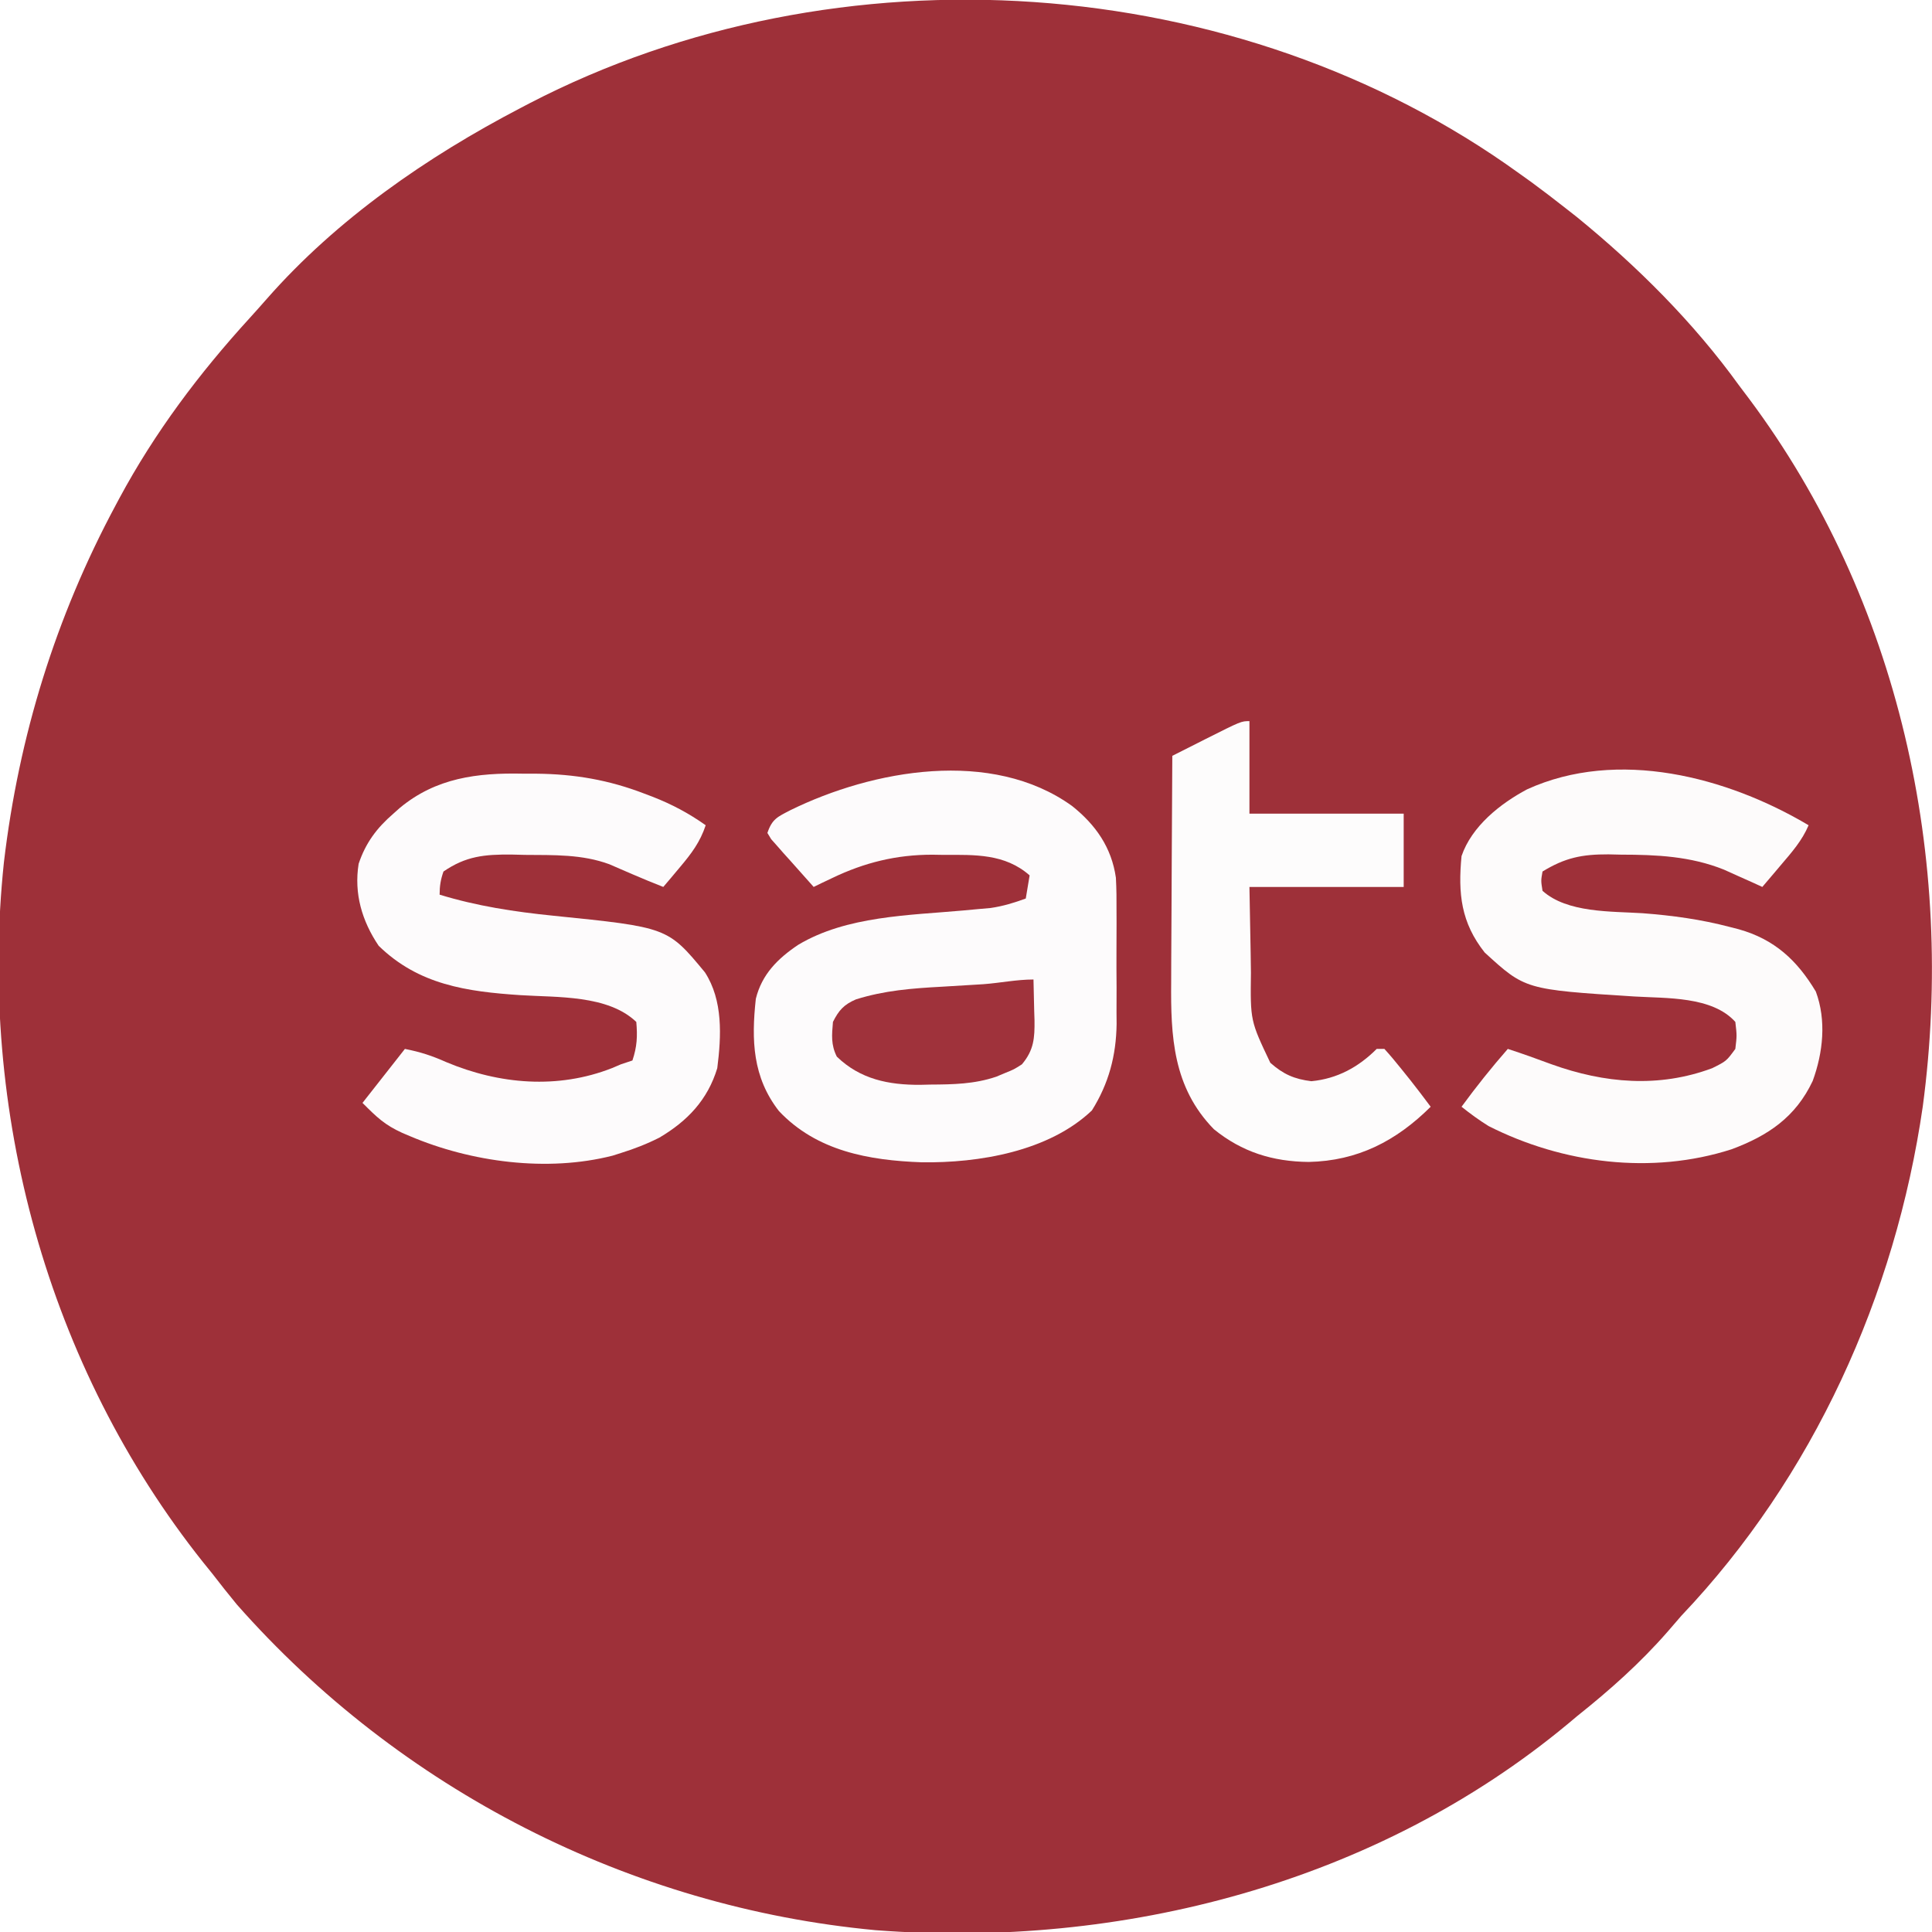
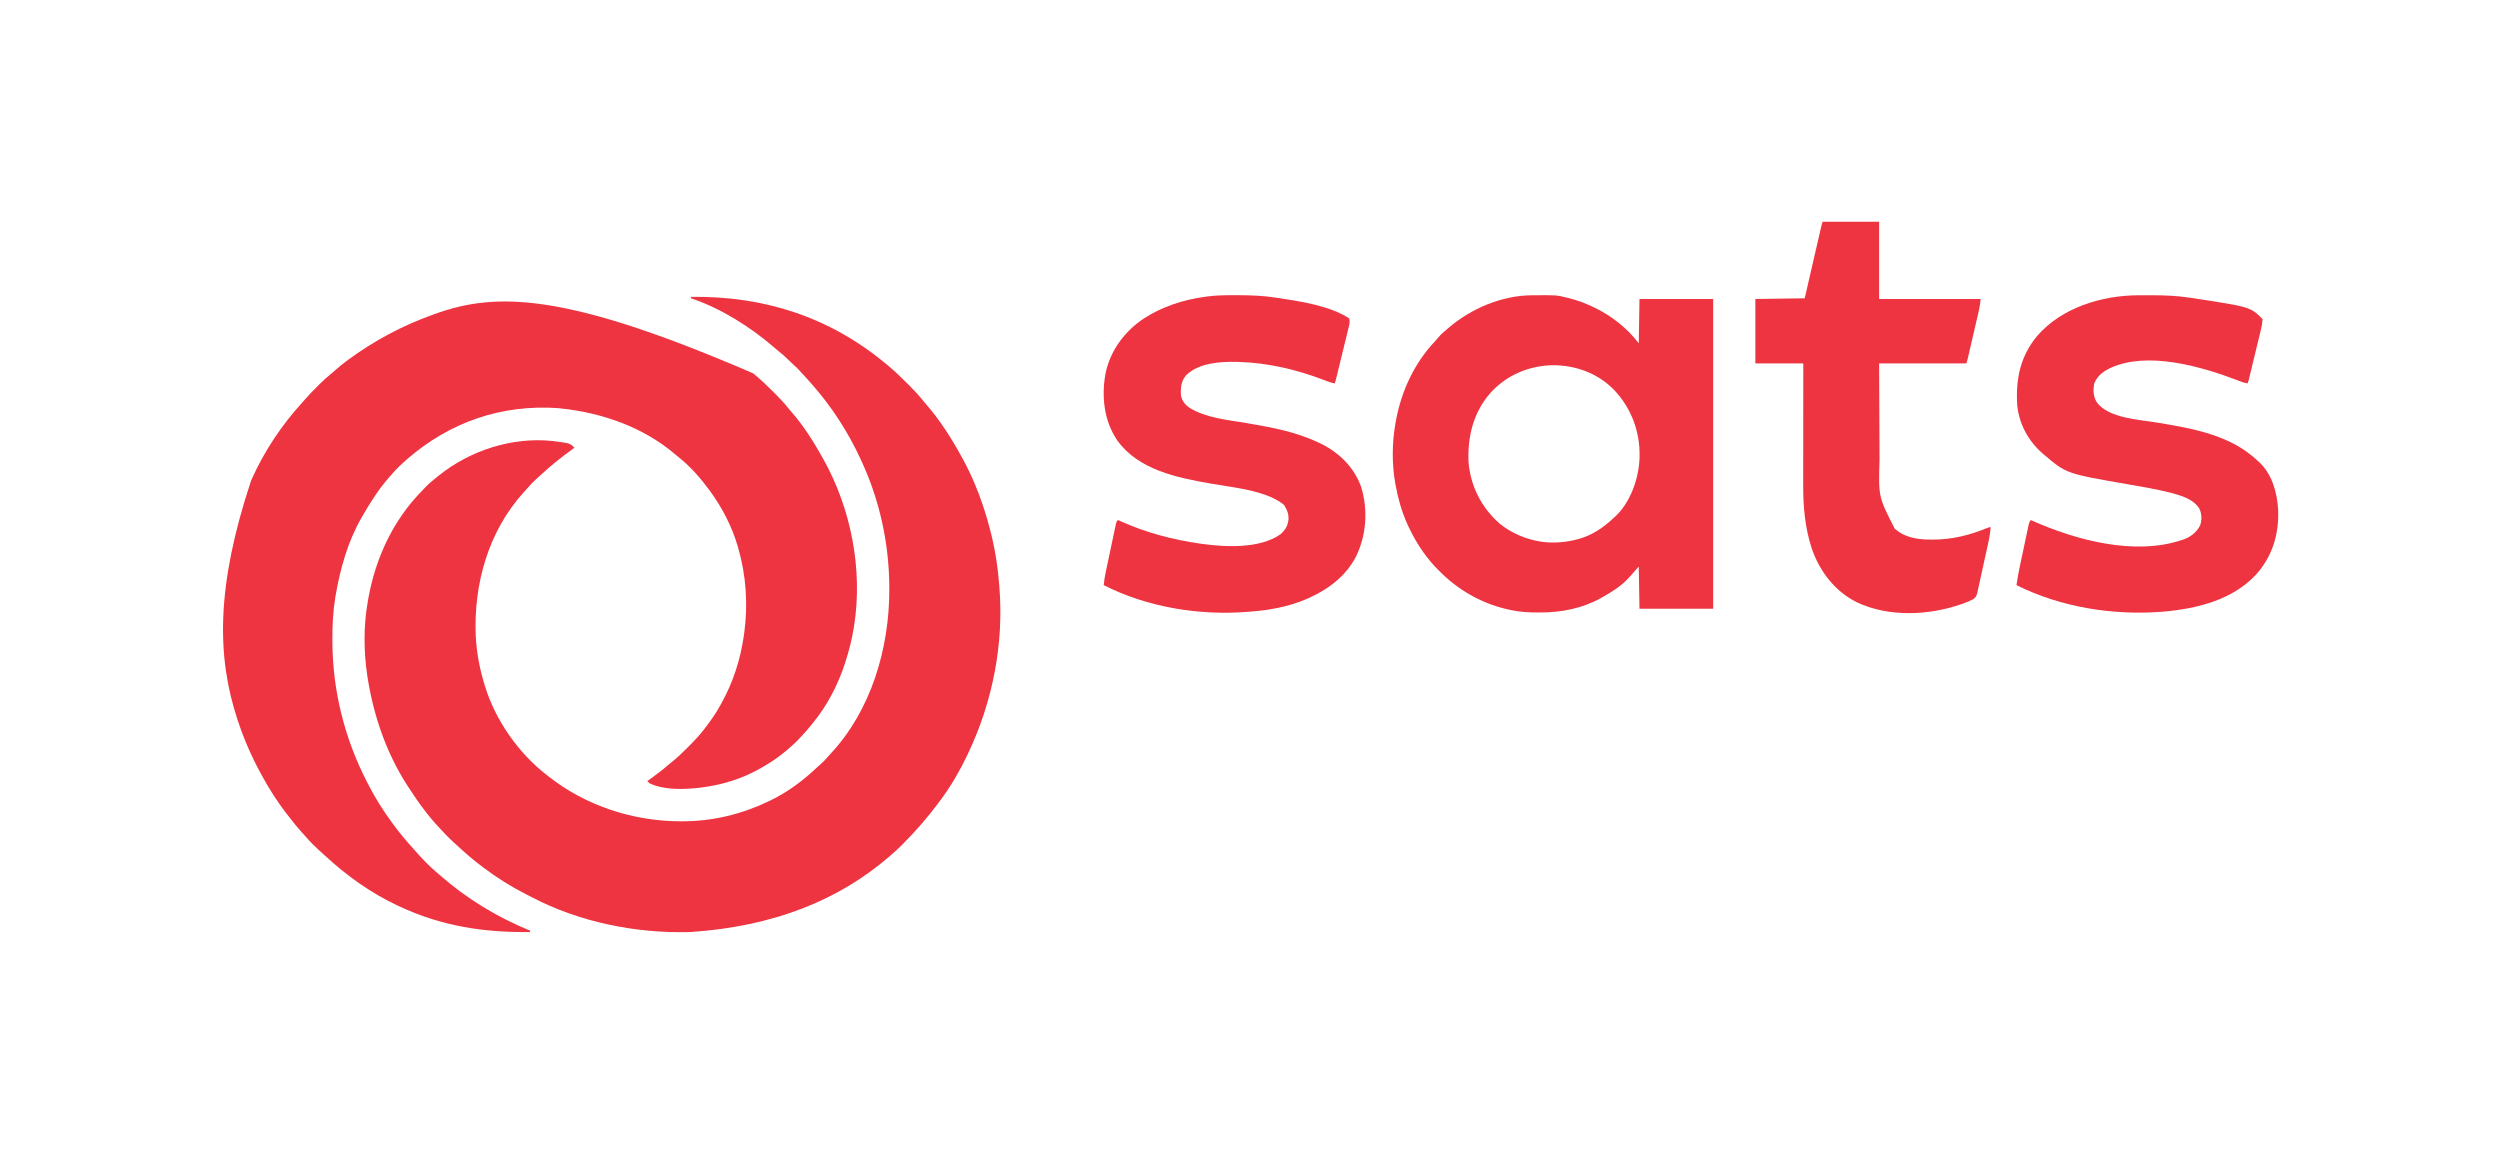
- <svg xmlns="http://www.w3.org/2000/svg" version="1.1" width="501" height="501">
-   <path d="M0 0 C1.545 1.106 1.545 1.106 3.121 2.234 C6.125 4.438 9.072 6.697 12 9 C13.433 10.123 13.433 10.123 14.895 11.27 C30.55 24.031 45.178 38.603 57 55 C57.828 56.1 58.657 57.199 59.488 58.297 C98.582 110.605 113.193 177.75 104.609 241.92 C97.516 290.879 76.189 338.022 42 374 C40.805 375.369 39.617 376.743 38.438 378.125 C31.306 386.287 23.466 393.256 15 400 C14.245 400.634 13.489 401.268 12.711 401.922 C-37.046 443.301 -103.132 460.42 -166.93 455.531 C-230.654 449.579 -290.277 419.047 -332.594 371.059 C-334.783 368.41 -336.9 365.719 -339 363 C-340.16 361.565 -340.16 361.565 -341.344 360.102 C-381.778 309.303 -399.756 242.925 -392.982 178.581 C-389.12 145.899 -379.565 115.001 -364 86 C-363.687 85.413 -363.375 84.827 -363.053 84.223 C-353.844 67.101 -342.336 51.807 -329.246 37.469 C-327.743 35.817 -326.256 34.15 -324.785 32.469 C-306.672 11.841 -283.242 -4.363 -259 -17 C-258.239 -17.399 -257.479 -17.799 -256.695 -18.21 C-176.77 -59.628 -73.137 -52.876 0 0 Z " fill="#9E3039" transform="translate(394,45)" />
-   <path d="M0 0 C6.113 4.861 10.253 10.755 11.373 18.616 C11.525 21.489 11.555 24.334 11.531 27.211 C11.537 28.784 11.537 28.784 11.543 30.389 C11.546 32.596 11.538 34.803 11.521 37.01 C11.5 40.359 11.521 43.706 11.547 47.055 C11.544 49.211 11.539 51.367 11.531 53.523 C11.539 54.51 11.547 55.497 11.556 56.514 C11.447 64.725 9.527 71.97 5.141 78.965 C-6.042 89.596 -24.175 92.616 -38.985 92.403 C-52.679 91.91 -66.216 89.5 -76 79.125 C-82.841 70.348 -83.176 60.751 -82 50 C-80.444 43.675 -76.315 39.554 -71 36 C-58.466 28.5 -42.226 28.365 -28.079 27.09 C-26.866 26.976 -25.652 26.863 -24.402 26.746 C-22.77 26.602 -22.77 26.602 -21.105 26.455 C-17.887 25.984 -15.048 25.118 -12 24 C-11.67 22.02 -11.34 20.04 -11 18 C-17.41 12.359 -25.167 12.661 -33.25 12.688 C-34.223 12.671 -35.196 12.655 -36.199 12.639 C-45.503 12.632 -53.793 14.654 -62.188 18.688 C-63.57 19.343 -63.57 19.343 -64.98 20.012 C-65.647 20.338 -66.313 20.664 -67 21 C-69.034 18.74 -71.052 16.468 -73.062 14.188 C-73.934 13.224 -73.934 13.224 -74.822 12.24 C-75.367 11.618 -75.912 10.996 -76.473 10.355 C-76.981 9.785 -77.489 9.214 -78.012 8.626 C-78.338 8.089 -78.664 7.553 -79 7 C-77.784 3.353 -76.338 2.813 -73.039 1.094 C-51.656 -9.399 -20.816 -14.991 0 0 Z " fill="#FDFBFC" transform="translate(278,209)" />
-   <path d="M0 0 C-1.672 3.96 -4.363 7.016 -7.125 10.25 C-7.593 10.804 -8.061 11.359 -8.543 11.93 C-9.692 13.289 -10.845 14.645 -12 16 C-12.895 15.59 -13.789 15.18 -14.711 14.758 C-15.932 14.213 -17.153 13.669 -18.375 13.125 C-19.558 12.591 -20.742 12.058 -21.961 11.508 C-30.611 8.041 -39.4 7.636 -48.625 7.625 C-50.245 7.588 -50.245 7.588 -51.898 7.551 C-58.751 7.526 -63.138 8.409 -69 12 C-69.418 14.373 -69.418 14.373 -69 17 C-62.591 22.768 -51.21 22.296 -43.062 22.812 C-35.334 23.397 -27.941 24.409 -20.438 26.375 C-19.288 26.67 -19.288 26.67 -18.115 26.972 C-8.838 29.583 -3.001 34.998 1.875 43.125 C4.655 50.612 3.751 58.964 1.062 66.312 C-3.356 75.669 -10.474 80.496 -19.996 84.035 C-40.706 90.687 -63.76 87.751 -83 78 C-85.484 76.451 -87.705 74.826 -90 73 C-86.197 67.808 -82.238 62.844 -78 58 C-74.171 59.242 -70.396 60.594 -66.625 62 C-52.956 66.904 -38.903 68.174 -25 63 C-21.326 61.173 -21.326 61.173 -19 58 C-18.583 54.542 -18.583 54.542 -19 51 C-24.999 44.309 -36.926 44.909 -45.201 44.405 C-73.498 42.605 -73.498 42.605 -84 33 C-90.132 25.232 -90.932 17.753 -90 8 C-87.371 0.286 -79.999 -5.586 -73 -9.312 C-49.504 -20.009 -21.128 -12.554 0 0 Z " fill="#FDFBFB" transform="translate(469,214)" />
-   <path d="M0 0 C1.15 0.001 2.3 0.003 3.484 0.004 C13.404 0.106 22.255 1.622 31.5 5.188 C32.186 5.447 32.872 5.707 33.578 5.975 C38.584 7.93 42.976 10.259 47.375 13.375 C45.925 17.731 43.698 20.693 40.75 24.188 C39.933 25.163 39.115 26.139 38.273 27.145 C37.647 27.881 37.02 28.617 36.375 29.375 C33.722 28.329 31.091 27.252 28.473 26.121 C26.97 25.473 26.97 25.473 25.438 24.812 C24.438 24.378 23.439 23.944 22.41 23.496 C15.312 20.874 7.97 21.125 0.5 21.062 C-0.646 21.033 -1.792 21.004 -2.973 20.975 C-9.96 20.922 -14.794 21.364 -20.625 25.375 C-21.364 27.493 -21.625 29.136 -21.625 31.375 C-11.927 34.344 -2.227 35.815 7.848 36.836 C37.511 39.847 37.511 39.847 47.184 51.531 C51.886 58.808 51.437 68.029 50.375 76.375 C47.881 84.577 42.661 90.067 35.375 94.375 C32.115 96.028 28.863 97.289 25.375 98.375 C24.665 98.601 23.954 98.826 23.223 99.059 C6.268 103.379 -13.416 100.757 -29.312 94 C-29.972 93.72 -30.632 93.44 -31.312 93.152 C-35.902 91.053 -37.842 89.158 -41.625 85.375 C-37.995 80.755 -34.365 76.135 -30.625 71.375 C-26.518 72.196 -23.629 73.139 -19.875 74.812 C-6.133 80.569 8.994 81.879 23.09 76.348 C23.844 76.027 24.598 75.706 25.375 75.375 C26.365 75.045 27.355 74.715 28.375 74.375 C29.568 70.795 29.71 68.132 29.375 64.375 C21.998 57.337 8.888 58.049 -0.625 57.438 C-14.549 56.514 -27.066 54.766 -37.438 44.625 C-41.751 38.216 -43.861 31.107 -42.625 23.375 C-40.813 17.969 -37.943 14.104 -33.625 10.375 C-33.072 9.881 -32.519 9.388 -31.949 8.879 C-22.554 1.079 -11.854 -0.254 0 0 Z " fill="#FDFBFC" transform="translate(135.625,200.625)" />
-   <path d="M0 0 C0 7.92 0 15.84 0 24 C13.2 24 26.4 24 40 24 C40 30.27 40 36.54 40 43 C26.8 43 13.6 43 0 43 C0.155 51.384 0.155 51.384 0.312 59.938 C0.337 61.683 0.362 63.428 0.388 65.226 C0.229 77.7 0.229 77.7 5.415 88.597 C8.771 91.568 11.641 92.834 16.062 93.375 C22.754 92.738 28.291 89.723 33 85 C33.66 85 34.32 85 35 85 C36.541 86.696 38.009 88.458 39.438 90.25 C40.22 91.225 41.002 92.199 41.809 93.203 C43.568 95.449 45.302 97.707 47 100 C38.049 108.898 28.04 114.041 15.375 114.312 C6.061 114.225 -1.937 111.748 -9.219 105.824 C-19.847 94.94 -20.432 81.751 -20.293 67.496 C-20.287 65.805 -20.283 64.114 -20.28 62.423 C-20.269 57.999 -20.239 53.575 -20.206 49.151 C-20.175 44.626 -20.162 40.101 -20.146 35.576 C-20.114 26.717 -20.063 17.859 -20 9 C-17.772 7.872 -15.543 6.748 -13.312 5.625 C-12.687 5.308 -12.061 4.991 -11.416 4.664 C-2.136 0 -2.136 0 0 0 Z " fill="#FDFCFC" transform="translate(324,187)" />
-   <path d="M0 0 C0.081 2.73 0.141 5.457 0.188 8.188 C0.213 8.956 0.238 9.725 0.264 10.518 C0.323 15.161 0.122 18.296 -3 22 C-5.086 23.328 -5.086 23.328 -7.375 24.25 C-8.125 24.565 -8.875 24.879 -9.648 25.203 C-15.335 27.13 -20.798 27.215 -26.75 27.25 C-27.606 27.271 -28.462 27.291 -29.344 27.312 C-37.551 27.362 -44.934 25.876 -51 20 C-52.55 16.9 -52.29 14.421 -52 11 C-50.499 7.997 -49.164 6.501 -46.055 5.164 C-38.692 2.847 -31.493 2.289 -23.812 1.875 C-21.361 1.729 -18.909 1.58 -16.457 1.43 C-15.326 1.361 -14.195 1.292 -13.03 1.222 C-8.664 0.902 -4.371 0 0 0 Z " fill="#9F323B" transform="translate(268,254)" />
+ <svg xmlns="http://www.w3.org/2000/svg" version="1.1" width="3495" height="1614">
+   <path d="M0 0 C0.498 0.415 0.997 0.829 1.51 1.256 C10.249 8.544 18.508 16.19 26.525 24.264 C28.322 26.072 30.13 27.869 31.939 29.666 C38.754 36.473 45.016 43.444 51 51 C51.934 52.102 52.876 53.198 53.828 54.285 C70.74 73.679 84.493 95.578 97 118 C97.443 118.788 97.886 119.575 98.343 120.387 C136.84 189.338 153.431 274.789 141 353 C140.828 354.087 140.657 355.174 140.48 356.293 C137.871 372.223 133.973 387.651 129 403 C128.713 403.896 128.426 404.791 128.131 405.714 C118.503 435.277 103.712 463.915 84 488 C83.264 488.927 82.528 489.854 81.77 490.809 C70.226 505.213 57.522 518.579 43 530 C42.025 530.791 41.051 531.583 40.047 532.398 C31.195 539.449 21.803 545.362 12 551 C10.875 551.65 10.875 551.65 9.727 552.313 C-15.686 566.811 -44.01 575.461 -73 579 C-73.745 579.094 -74.49 579.189 -75.258 579.286 C-97 581.772 -124.763 582.708 -145 573 C-146.022 572.023 -147.026 571.025 -148 570 C-147.239 569.45 -147.239 569.45 -146.462 568.889 C-136.595 561.744 -126.939 554.518 -117.767 546.496 C-116.418 545.354 -115.044 544.242 -113.659 543.145 C-106.342 537.327 -99.709 531.018 -93.129 524.39 C-91.377 522.627 -89.615 520.876 -87.852 519.125 C-81.125 512.407 -74.828 505.529 -69 498 C-68.387 497.21 -67.774 496.42 -67.142 495.606 C-59.385 485.47 -52.17 475.175 -46 464 C-45.544 463.186 -45.088 462.373 -44.619 461.535 C-28.004 431.672 -17.799 399.798 -13 366 C-12.888 365.222 -12.776 364.445 -12.661 363.644 C-7.144 323.631 -9.788 282.781 -21 244 C-21.384 242.669 -21.384 242.669 -21.776 241.312 C-29.896 213.891 -43.173 188.068 -60 165 C-60.412 164.435 -60.824 163.869 -61.249 163.287 C-73.714 146.353 -87.824 130.153 -104.359 117.09 C-106.064 115.741 -107.743 114.36 -109.391 112.941 C-153.434 75.199 -211.947 54.853 -269 49 C-270.234 48.869 -271.467 48.737 -272.738 48.602 C-276.493 48.281 -280.235 48.101 -284 48 C-284.986 47.973 -285.972 47.946 -286.988 47.917 C-366.517 46.077 -437.253 75.271 -494.562 129.656 C-498.962 133.893 -503.036 138.354 -507 143 C-507.835 143.947 -508.671 144.895 -509.531 145.871 C-523.818 162.204 -535.172 180.243 -546 199 C-546.624 200.068 -546.624 200.068 -547.261 201.158 C-566.477 234.249 -577.339 272.784 -583.75 310.25 C-584.048 311.987 -584.048 311.987 -584.353 313.76 C-587.465 332.934 -588.377 351.969 -588.312 371.375 C-588.311 372.513 -588.309 373.652 -588.307 374.825 C-588.123 443.279 -571.365 510.191 -540.009 571.039 C-539.331 572.357 -538.657 573.678 -537.987 575 C-528.538 593.637 -517.337 611.153 -505 628 C-504.506 628.679 -504.013 629.358 -503.504 630.058 C-494.404 642.549 -484.521 654.219 -474.129 665.652 C-472.709 667.218 -471.3 668.794 -469.902 670.379 C-461.903 679.424 -453.475 688.27 -444.254 696.086 C-442.407 697.654 -440.589 699.244 -438.777 700.852 C-401.45 733.839 -358.09 760.211 -312 779 C-312 779.66 -312 780.32 -312 781 C-376.822 781.801 -435.758 772.741 -495 745 C-495.884 744.586 -496.768 744.173 -497.678 743.747 C-534.607 726.272 -568.25 702.356 -598.156 674.625 C-600.808 672.178 -603.491 669.772 -606.188 667.375 C-612.911 661.33 -619.255 655.009 -625.137 648.141 C-627.289 645.668 -629.52 643.277 -631.75 640.875 C-637.054 635.056 -641.893 628.935 -646.687 622.694 C-647.868 621.171 -649.075 619.668 -650.285 618.168 C-664.161 600.769 -676.379 581.533 -687 562 C-687.471 561.141 -687.941 560.282 -688.426 559.396 C-701.081 536.16 -711.642 512.104 -720 487 C-720.345 485.966 -720.69 484.932 -721.046 483.866 C-750.139 395.605 -750.982 297.793 -702 150 C-701.617 149.134 -701.235 148.268 -700.84 147.375 C-683.556 108.651 -658.937 71.868 -630.336 40.582 C-629.063 39.176 -627.797 37.763 -626.564 36.322 C-621.708 30.655 -616.524 25.338 -611.25 20.064 C-609.761 18.574 -608.281 17.075 -606.801 15.576 C-601.318 10.061 -595.688 4.956 -589.598 0.101 C-587.118 -1.904 -584.743 -3.985 -582.379 -6.125 C-578.069 -9.993 -573.577 -13.538 -568.938 -17 C-568.087 -17.635 -567.236 -18.27 -566.36 -18.925 C-530.003 -45.783 -490.518 -66.763 -448 -82 C-447.144 -82.312 -446.288 -82.624 -445.406 -82.945 C-359.507 -114.043 -262.708 -113.577 0 0 Z " fill="#EE3341" transform="translate(1053,522)" />
+   <path d="M0 0 C102.251 -1.299 193.766 27.972 273 94 C274.012 94.841 275.024 95.681 276.067 96.547 C284.574 103.684 292.555 111.243 300.379 119.118 C302.322 121.072 304.274 123.014 306.229 124.955 C313.282 132.001 319.824 139.166 326 147 C326.923 148.09 327.852 149.175 328.793 150.25 C348.066 172.384 363.908 197.323 378 223 C378.431 223.777 378.862 224.555 379.307 225.355 C396.603 256.653 409.039 290.442 418 325 C418.415 326.599 418.415 326.599 418.839 328.23 C425.159 353.023 429.157 378.485 431 404 C431.085 405.042 431.085 405.042 431.171 406.105 C437.528 484.966 421.685 565.653 388 637 C387.557 637.946 387.114 638.892 386.658 639.867 C376.427 661.563 364.184 682.643 350 702 C349.505 702.676 349.01 703.352 348.5 704.048 C332.723 725.499 315.534 745.51 296.75 764.375 C296.005 765.124 295.261 765.874 294.494 766.646 C289.824 771.301 285.009 775.713 280 780 C279.036 780.846 278.072 781.691 277.078 782.562 C206.763 843.165 116.063 880.266 -1 888 C-1.84 888.023 -2.68 888.047 -3.545 888.071 C-78.203 889.805 -156.556 873.936 -222.865 839.11 C-225.311 837.838 -227.774 836.603 -230.238 835.367 C-251.332 824.699 -271.122 812.213 -290 798 C-290.598 797.553 -291.197 797.106 -291.813 796.646 C-303.953 787.567 -315.371 777.735 -326.464 767.418 C-328.05 765.954 -329.65 764.507 -331.254 763.062 C-338.622 756.401 -345.389 749.407 -352 742 C-353.729 740.125 -355.458 738.25 -357.188 736.375 C-361.685 731.411 -365.914 726.307 -370 721 C-370.637 720.18 -370.637 720.18 -371.287 719.343 C-380.11 707.951 -388.189 696.105 -396 684 C-396.418 683.353 -396.837 682.705 -397.268 682.039 C-426.103 636.955 -443.6 585.602 -452 533 C-452.271 531.304 -452.271 531.304 -452.548 529.574 C-457.511 496.619 -457.863 459.848 -452 427 C-451.828 425.991 -451.657 424.982 -451.48 423.942 C-443.613 378.493 -426.585 335.117 -399 298 C-398.544 297.384 -398.087 296.768 -397.617 296.133 C-390.4 286.468 -382.366 277.677 -374 269 C-372.761 267.699 -372.761 267.699 -371.496 266.371 C-366.039 260.757 -360.159 255.825 -354 251 C-353.176 250.337 -353.176 250.337 -352.335 249.661 C-308.507 214.496 -249.502 195.534 -193.309 201.539 C-168.983 204.637 -168.983 204.637 -163 211 C-163.487 211.351 -163.973 211.702 -164.474 212.063 C-179.721 223.09 -194.465 234.558 -208.223 247.41 C-211.049 250.046 -213.928 252.616 -216.812 255.188 C-220.542 258.576 -223.964 262.035 -227.203 265.891 C-229.335 268.393 -231.573 270.781 -233.812 273.188 C-283.468 327.921 -304.173 402.142 -300.864 475 C-299.565 497.575 -295.585 519.38 -289 541 C-288.76 541.804 -288.52 542.608 -288.272 543.437 C-273.525 591.862 -241.084 638.191 -201 669 C-200.442 669.44 -199.884 669.88 -199.309 670.333 C-146.65 711.817 -80.256 733.296 -13.438 733.188 C-12.741 733.187 -12.045 733.186 -11.327 733.186 C30.741 733.087 71.136 723.225 109 705 C109.707 704.663 110.413 704.326 111.141 703.979 C134.229 692.823 155.418 677.351 174.027 659.785 C176.586 657.371 179.214 655.051 181.875 652.75 C185.283 649.739 188.289 646.561 191.219 643.086 C192.414 641.686 193.644 640.316 194.906 638.977 C251.712 578.568 277.198 491.562 277.25 410.188 C277.251 409.224 277.251 408.26 277.252 407.268 C277.185 346.629 264.361 286.145 239 231 C238.526 229.96 238.052 228.92 237.563 227.848 C219.724 188.945 196.449 153.005 168 121 C166.871 119.722 166.871 119.722 165.719 118.418 C163.498 115.928 161.253 113.461 159 111 C158.498 110.448 157.996 109.896 157.479 109.327 C149.02 99.997 149.02 99.997 139.746 91.496 C137.951 89.958 136.328 88.327 134.688 86.625 C131.035 82.915 127.052 79.695 122.996 76.438 C120.457 74.372 117.976 72.256 115.507 70.108 C82.854 41.849 41.064 15.688 0 2 C0 1.34 0 0.68 0 0 Z " fill="#EE3341" transform="translate(966,415)" />
+   <path d="M0 0 C0.78 -0.007 1.559 -0.014 2.362 -0.021 C34.709 -0.248 34.709 -0.248 48.477 3.203 C49.716 3.501 49.716 3.501 50.98 3.805 C63.774 6.949 75.67 11.386 87.477 17.203 C88.139 17.525 88.801 17.848 89.483 18.18 C112.096 29.3 134.344 47.027 149.477 67.203 C149.807 46.743 150.137 26.283 150.477 5.203 C184.467 5.203 218.457 5.203 253.477 5.203 C253.477 148.093 253.477 290.983 253.477 438.203 C219.487 438.203 185.497 438.203 150.477 438.203 C150.147 418.733 149.817 399.263 149.477 379.203 C143.354 385.968 143.354 385.968 137.414 392.891 C126.917 405.156 112.468 414.415 98.477 422.203 C97.87 422.546 97.264 422.889 96.64 423.242 C70.532 437.817 41.323 443.431 11.727 443.453 C10.9 443.454 10.074 443.454 9.222 443.455 C-3.583 443.439 -15.962 442.889 -28.523 440.203 C-29.334 440.037 -30.145 439.871 -30.98 439.699 C-66.191 432.296 -98.508 414.976 -124.523 390.203 C-125.11 389.649 -125.696 389.095 -126.301 388.524 C-146.147 369.667 -160.99 347.989 -172.523 323.203 C-173.044 322.091 -173.565 320.978 -174.102 319.832 C-181.939 302.322 -187.125 284.055 -190.523 265.203 C-190.689 264.304 -190.854 263.405 -191.024 262.479 C-195.793 235.27 -195.491 205.349 -190.523 178.203 C-190.357 177.267 -190.191 176.331 -190.02 175.367 C-182.421 133.827 -164.183 94.579 -134.996 63.852 C-133.227 61.956 -131.567 60.072 -129.93 58.07 C-126.783 54.32 -123.259 51.347 -119.523 48.203 C-118.647 47.439 -117.77 46.674 -116.867 45.887 C-85.063 18.571 -42.266 0.257 0 0 Z M-58.523 137.203 C-81.867 164.053 -90.143 198.282 -88.523 233.203 C-85.728 267.02 -70.333 297.021 -44.898 319.328 C-28.449 332.517 -9.306 340.775 11.477 344.203 C12.519 344.385 13.562 344.567 14.637 344.754 C31.119 346.682 47.488 345.513 63.477 341.203 C64.159 341.021 64.841 340.839 65.544 340.652 C84.621 335.375 100.191 324.652 114.477 311.203 C115.08 310.664 115.683 310.125 116.305 309.57 C137.181 290.157 148.632 258.72 150.387 230.777 C150.416 229.928 150.446 229.078 150.477 228.203 C150.517 227.24 150.556 226.277 150.598 225.285 C151.335 190.347 138.901 157.494 114.8 132.122 C92.417 109.291 62.281 98.095 30.664 97.766 C-3.443 97.923 -35.723 111.526 -58.523 137.203 Z " fill="#EE3341" transform="translate(2141.523,412.7969)" />
+   <path d="M0 0 C1.589 -0.011 1.589 -0.011 3.209 -0.021 C6.624 -0.039 10.038 -0.045 13.453 -0.047 C15.204 -0.048 15.204 -0.048 16.99 -0.049 C35.086 -0.032 52.781 0.502 70.703 3.203 C71.833 3.369 72.963 3.536 74.128 3.707 C156.75 16.25 156.75 16.25 173.703 33.203 C173.518 39.055 172.251 44.78 170.861 50.445 C170.677 51.214 170.494 51.982 170.304 52.774 C169.703 55.282 169.094 57.787 168.484 60.293 C168.062 62.046 167.64 63.8 167.218 65.554 C166.337 69.211 165.452 72.868 164.565 76.525 C163.426 81.217 162.295 85.91 161.165 90.604 C160.296 94.217 159.424 97.829 158.551 101.441 C158.132 103.173 157.714 104.905 157.297 106.636 C156.715 109.047 156.131 111.457 155.545 113.867 C155.372 114.584 155.2 115.302 155.022 116.041 C153.818 120.974 153.818 120.974 152.703 123.203 C149.025 122.565 145.735 121.551 142.258 120.199 C141.195 119.792 140.132 119.385 139.037 118.966 C137.325 118.31 137.325 118.31 135.578 117.641 C86.446 99.193 13.321 78.286 -37.73 101.102 C-48.788 106.365 -56.838 111.87 -61.672 123.516 C-63.238 132.754 -62.959 140.901 -58.297 149.203 C-41.875 172.047 1.328 173.786 26.849 178.042 C76.294 186.29 129.105 195.373 166.703 231.203 C167.602 231.99 167.602 231.99 168.52 232.793 C187.205 249.831 194.342 276.272 195.578 300.641 C196.762 334.845 187.2 365.827 163.902 391.297 C131.279 425.932 81.584 438.252 35.703 442.203 C34.448 442.315 33.192 442.427 31.898 442.543 C-36.589 447.573 -108.712 435.972 -170.297 405.203 C-168.863 394.908 -166.84 384.794 -164.672 374.633 C-164.321 372.977 -163.97 371.321 -163.619 369.666 C-162.888 366.224 -162.155 362.784 -161.42 359.344 C-160.478 354.935 -159.546 350.524 -158.616 346.112 C-157.896 342.706 -157.171 339.3 -156.444 335.895 C-156.097 334.268 -155.753 332.641 -155.41 331.013 C-154.933 328.748 -154.448 326.485 -153.961 324.222 C-153.55 322.292 -153.55 322.292 -153.131 320.324 C-152.297 317.203 -152.297 317.203 -150.297 314.203 C-149.672 314.484 -149.046 314.765 -148.402 315.054 C-87.136 342.336 -5.354 364.335 60.703 342.203 C61.629 341.907 62.554 341.61 63.508 341.305 C73.484 337.757 81.7 331.105 86.516 321.641 C88.995 314.144 88.929 305.962 85.641 298.766 C77.462 284.759 59.84 279.995 45.102 276.016 C25.338 271 5.117 267.646 -14.961 264.164 C-100.548 249.319 -100.548 249.319 -131.297 223.203 C-132.175 222.463 -133.053 221.723 -133.957 220.961 C-153.491 203.931 -166.298 180.53 -169.134 154.591 C-171.653 117.766 -165.161 85.369 -141.113 56.59 C-106.719 17.168 -51.092 0.227 0 0 Z " fill="#EE3341" transform="translate(2989.297,412.7969)" />
+   <path d="M0 0 C1.149 0.002 2.298 0.004 3.482 0.006 C21.082 0.052 38.268 0.637 55.688 3.312 C56.856 3.484 58.024 3.656 59.228 3.833 C89.965 8.427 131.957 14.779 158.688 32.312 C160.347 36.854 159.116 40.93 157.981 45.452 C157.788 46.257 157.594 47.063 157.395 47.892 C156.755 50.548 156.1 53.2 155.445 55.852 C154.997 57.698 154.55 59.544 154.103 61.391 C152.926 66.249 151.736 71.103 150.543 75.957 C149.571 79.923 148.607 83.891 147.644 87.86 C145.656 96.053 143.662 104.244 141.653 112.432 C141.468 113.19 141.283 113.947 141.092 114.727 C140.378 117.63 139.633 120.475 138.688 123.312 C134.79 122.649 131.308 121.508 127.621 120.09 C126.428 119.638 125.235 119.185 124.006 118.719 C123.374 118.48 122.743 118.24 122.092 117.993 C84.439 103.772 45.021 94.527 4.688 93.312 C3.551 93.271 2.414 93.23 1.242 93.188 C-21.929 92.749 -50.814 94.685 -68.625 111.383 C-76.288 120.146 -76.996 129.04 -76.312 140.312 C-74.948 147.565 -70.743 152.794 -64.887 157.094 C-41.615 171.771 -10.856 174.293 15.688 178.812 C50.284 184.706 84.795 191.038 116.688 206.312 C117.399 206.653 118.11 206.993 118.842 207.344 C145.012 220.095 165.824 240.655 175.688 268.312 C185.486 300.385 182.941 337.2 167.5 367.062 C155.1 390.03 135.574 406.448 112.688 418.312 C112.039 418.655 111.39 418.998 110.721 419.351 C83.938 433.349 52.676 439.963 22.674 442.166 C20.806 442.304 18.94 442.473 17.074 442.645 C-50.721 448.106 -123.59 436.302 -184.312 405.312 C-183.726 399.441 -182.902 393.747 -181.67 387.979 C-181.507 387.2 -181.345 386.422 -181.177 385.62 C-180.645 383.08 -180.106 380.542 -179.566 378.004 C-179.191 376.228 -178.816 374.452 -178.442 372.676 C-177.659 368.971 -176.872 365.267 -176.084 361.564 C-175.072 356.812 -174.072 352.057 -173.075 347.303 C-172.305 343.643 -171.529 339.984 -170.75 336.326 C-170.378 334.573 -170.009 332.819 -169.642 331.065 C-169.13 328.622 -168.608 326.181 -168.084 323.74 C-167.934 323.014 -167.784 322.287 -167.629 321.538 C-166.541 316.541 -166.541 316.541 -164.312 314.312 C-163.214 314.823 -162.116 315.333 -160.984 315.859 C-125.561 331.882 -87.728 341.873 -49.312 347.312 C-48.385 347.445 -47.457 347.578 -46.501 347.715 C-13.116 352.263 33.907 354.443 62.688 334.312 C69.444 328.476 72.983 322.462 73.996 313.617 C74.36 305.697 72.09 300.285 68.062 293.625 C64.373 290.033 60.227 287.704 55.688 285.312 C54.311 284.585 54.311 284.585 52.906 283.844 C26.256 271.192 -6.265 268.401 -35.06 263.292 C-82.111 254.938 -135.777 244.339 -165.489 202.798 C-183.959 175.553 -187.579 141.826 -181.888 109.935 C-175.394 77.711 -155.335 50.648 -128.225 32.553 C-102.658 15.963 -73.382 6.496 -43.312 2.312 C-42.065 2.135 -40.818 1.958 -39.533 1.775 C-26.373 0.039 -13.257 -0.044 0 0 Z " fill="#EE3341" transform="translate(1727.312,412.6875)" />
+   <path d="M0 0 C26.07 0 52.14 0 79 0 C79 35.64 79 71.28 79 108 C125.86 108 172.72 108 221 108 C220.343 113.916 219.602 119.399 218.25 125.134 C218.076 125.892 217.902 126.649 217.722 127.429 C217.153 129.899 216.577 132.368 216 134.836 C215.6 136.565 215.2 138.293 214.801 140.022 C213.967 143.629 213.129 147.234 212.289 150.839 C211.212 155.462 210.14 160.086 209.071 164.71 C208.049 169.128 207.025 173.544 206 177.961 C205.805 178.803 205.61 179.645 205.409 180.513 C204.857 182.889 204.304 185.266 203.75 187.642 C203.505 188.699 203.505 188.699 203.256 189.777 C202.603 192.568 201.907 195.279 201 198 C160.74 198 120.48 198 79 198 C79.12 227.322 79.12 227.322 79.258 256.645 C79.318 268.617 79.376 280.59 79.422 292.563 C79.455 301.286 79.495 310.009 79.543 318.733 C79.568 323.342 79.59 327.951 79.603 332.561 C78.008 384.382 78.008 384.382 100.734 428.957 C115.231 442.029 133.88 444.428 152.688 444.375 C153.41 444.374 154.132 444.374 154.876 444.373 C181.012 444.283 205.494 438.185 229.605 428.32 C233 427 233 427 235 427 C234.462 433.494 233.573 439.771 232.177 446.134 C231.904 447.412 231.904 447.412 231.625 448.715 C231.027 451.495 230.419 454.273 229.809 457.051 C229.494 458.484 229.494 458.484 229.173 459.946 C228.063 464.992 226.944 470.035 225.819 475.077 C224.892 479.239 223.985 483.405 223.094 487.574 C222.013 492.631 220.9 497.679 219.764 502.723 C219.338 504.639 218.923 506.558 218.519 508.48 C217.953 511.165 217.346 513.839 216.728 516.513 C216.572 517.302 216.415 518.091 216.253 518.904 C215.182 523.318 213.973 525.432 210.096 527.915 C205.956 530.183 201.63 531.921 197.188 533.5 C196.361 533.796 195.534 534.092 194.682 534.398 C148.749 550.499 92.512 553.189 47.703 531.902 C16.821 516.437 -4.336 488.519 -15.371 456.203 C-24.55 427.749 -27.177 398.577 -27.114 368.856 C-27.113 366.982 -27.113 365.107 -27.114 363.233 C-27.114 358.193 -27.108 353.153 -27.101 348.113 C-27.095 342.828 -27.095 337.542 -27.093 332.257 C-27.09 322.271 -27.082 312.284 -27.072 302.297 C-27.061 290.918 -27.055 279.54 -27.05 268.161 C-27.04 244.774 -27.022 221.387 -27 198 C-49.11 198 -71.22 198 -94 198 C-94 168.3 -94 138.6 -94 108 C-59.845 107.505 -59.845 107.505 -25 107 C-23.279 99.527 -21.558 92.055 -19.785 84.355 C-18.696 79.63 -17.607 74.904 -16.518 70.178 C-14.787 62.672 -13.057 55.166 -11.329 47.66 C-9.937 41.61 -8.542 35.561 -7.147 29.512 C-6.614 27.2 -6.082 24.889 -5.55 22.578 C-4.807 19.347 -4.062 16.117 -3.317 12.887 C-3.096 11.926 -2.875 10.964 -2.647 9.973 C-2.343 8.654 -2.343 8.654 -2.031 7.309 C-1.855 6.545 -1.679 5.781 -1.498 4.993 C-1.077 3.307 -0.55 1.649 0 0 Z " fill="#EE3341" transform="translate(2548,310)" />
</svg>
